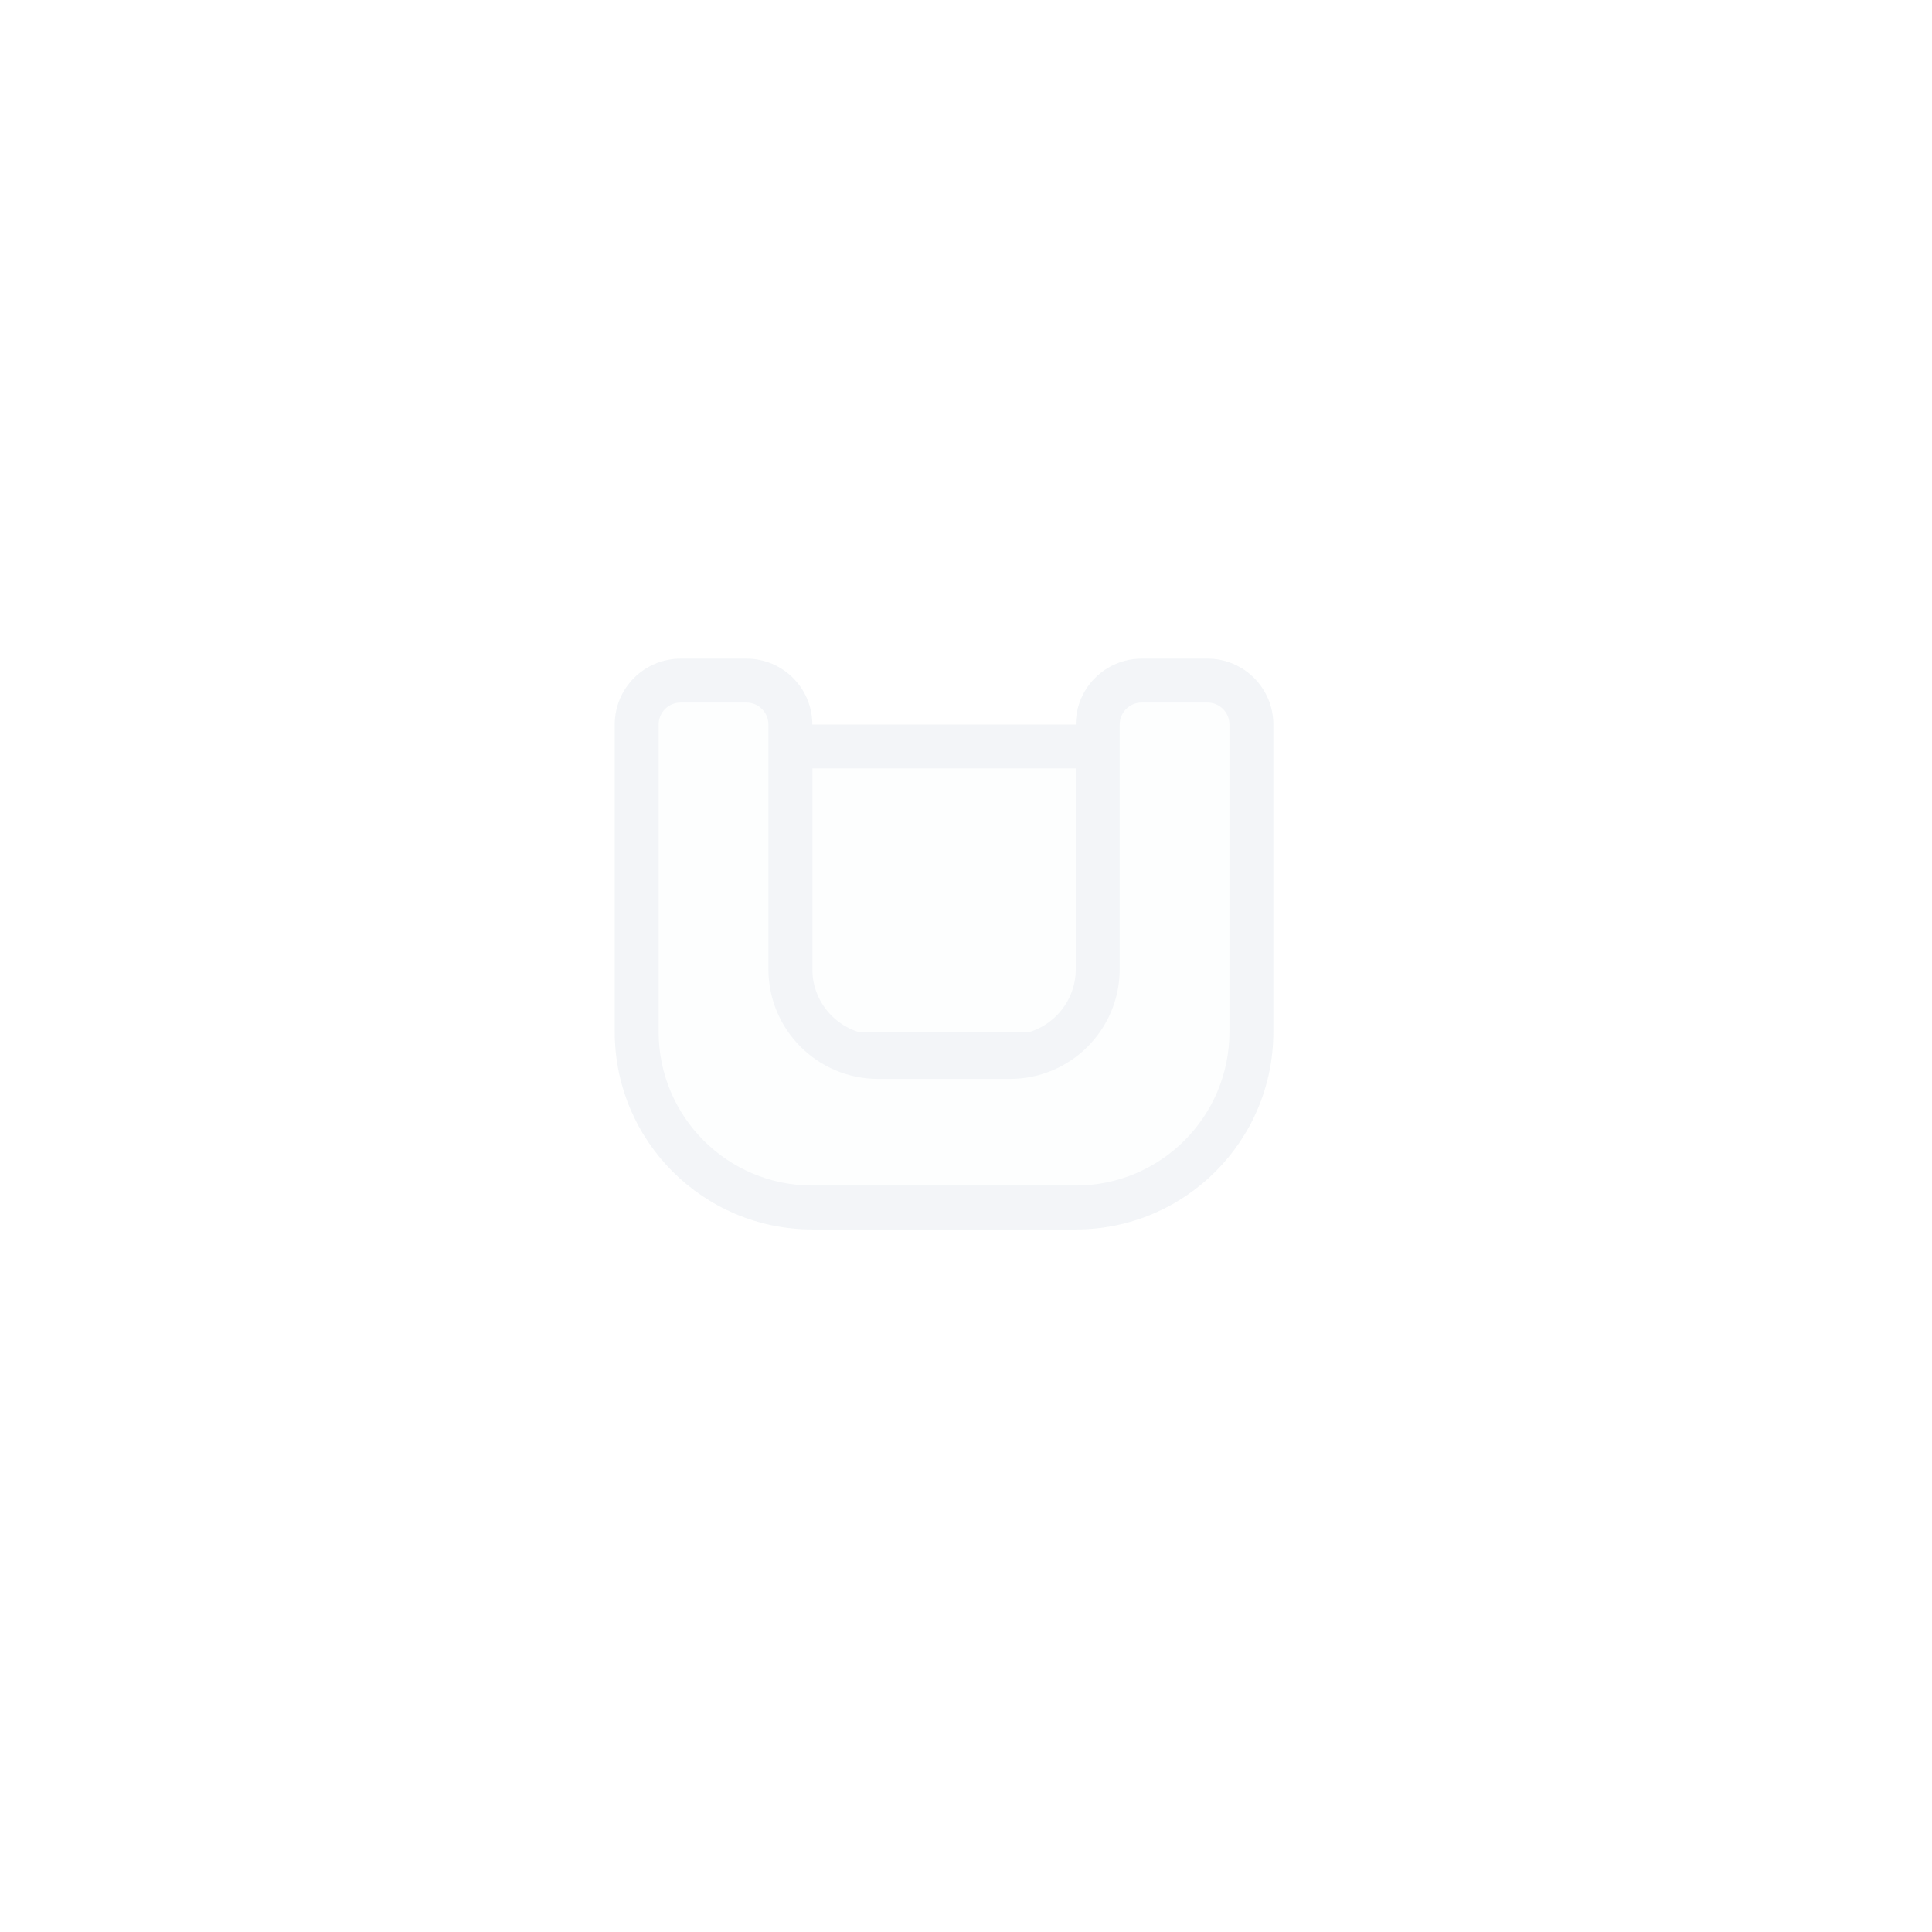
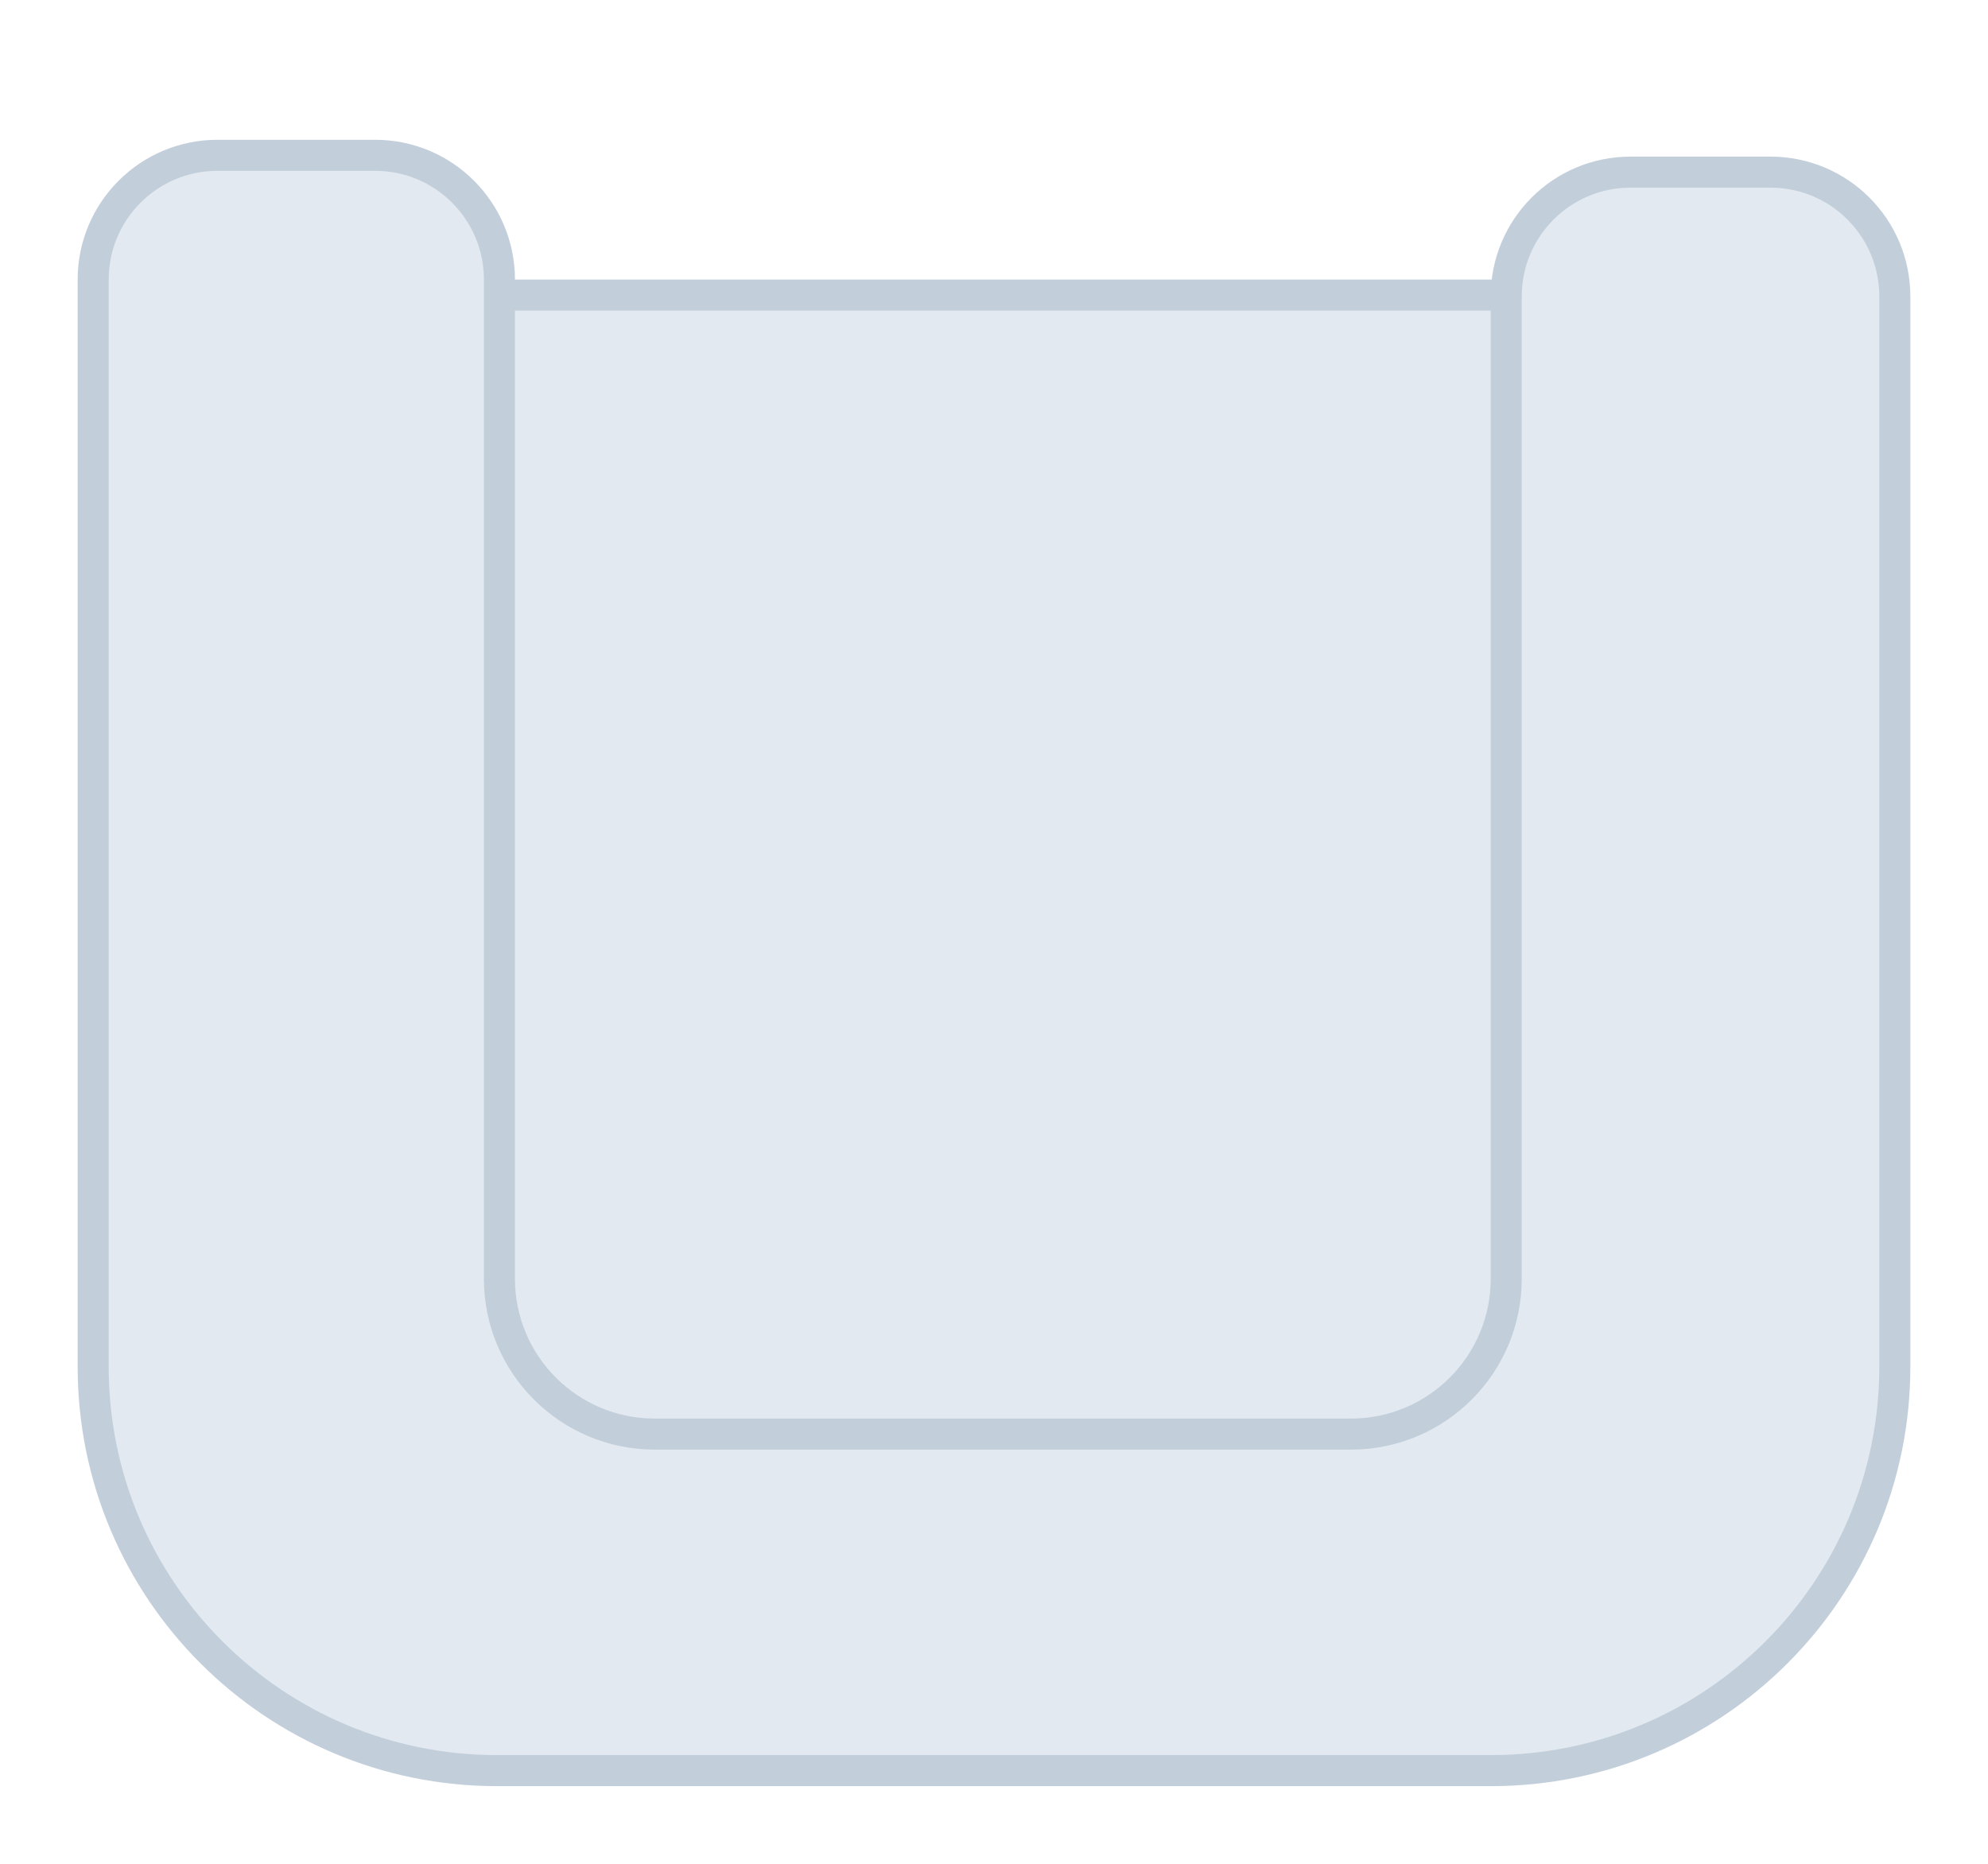
- <svg xmlns="http://www.w3.org/2000/svg" width="44" height="44" viewBox="0 0 44 44" fill="none">
-   <g opacity="0.2">
-     <path d="M17.5 16.5H25.5V24.5H17.5V16.5Z" fill="#F5F8FA" />
-     <path d="M25.5 16.5V24.5H17.5V16.5H25.5ZM18.5 23.5H24.5V17.5H18.5V23.5Z" fill="#C2CFDB" />
-     <path d="M28.5 23.5L28.5 16.5C28.5 15.948 28.052 15.5 27.5 15.5L26 15.5C25.448 15.5 25 15.948 25 16.5L25 22.071C25 23.176 24.105 24.071 23 24.071H20C18.895 24.071 18 23.176 18 22.071L18 16.5C18 15.948 17.552 15.5 17 15.5L15.5 15.5C14.948 15.5 14.5 15.948 14.5 16.5L14.5 23.5C14.5 25.709 16.291 27.5 18.5 27.5L24.5 27.5C26.709 27.5 28.5 25.709 28.5 23.5Z" fill="#F5F8FA" />
-     <path d="M15 23.5C15 25.433 16.567 27 18.5 27L24.5 27C26.433 27 28 25.433 28 23.5L28 16.5C28 16.224 27.776 16 27.5 16L26 16C25.724 16 25.5 16.224 25.5 16.5V22.071C25.5 23.452 24.381 24.571 23 24.571L20 24.571C18.619 24.571 17.5 23.452 17.5 22.071L17.5 16.5C17.5 16.224 17.276 16 17 16L15.5 16C15.224 16 15 16.224 15 16.5L15 23.5ZM14 16.5C14 15.672 14.672 15 15.5 15L17 15C17.828 15 18.5 15.672 18.5 16.5L18.5 22.071C18.5 22.9 19.172 23.571 20 23.571L23 23.571C23.828 23.571 24.5 22.9 24.5 22.071L24.5 16.5C24.5 15.672 25.172 15 26 15L27.5 15C28.328 15 29 15.672 29 16.5L29 23.5C29 25.985 26.985 28 24.5 28L18.5 28C16.015 28 14 25.985 14 23.5L14 16.5Z" fill="#C2CFDB" />
-   </g>
+ <svg xmlns="http://www.w3.org/2000/svg" width="64" height="60" viewBox="0 0 64 60" fill="none">
+   <rect x="13.5" y="9.5" width="38" height="38" fill="#E2E9F0" />
+   <rect x="13.5" y="9.5" width="38" height="38" stroke="#C2CFDB" />
+   <path d="M12.078 5H7C4.791 5 3 6.791 3 9V44C3 51.18 8.82 57 16 57H48C55.18 57 61 51.18 61 44V9.542C61 7.333 59.209 5.542 57 5.542H52.49C50.281 5.542 48.49 7.333 48.49 9.542V41.167C48.49 43.928 46.252 46.167 43.49 46.167H21.078C18.317 46.167 16.078 43.928 16.078 41.167L16.078 9C16.078 6.791 14.288 5 12.078 5Z" fill="#E2E9F0" stroke="#C2CFDB" />
</svg>
